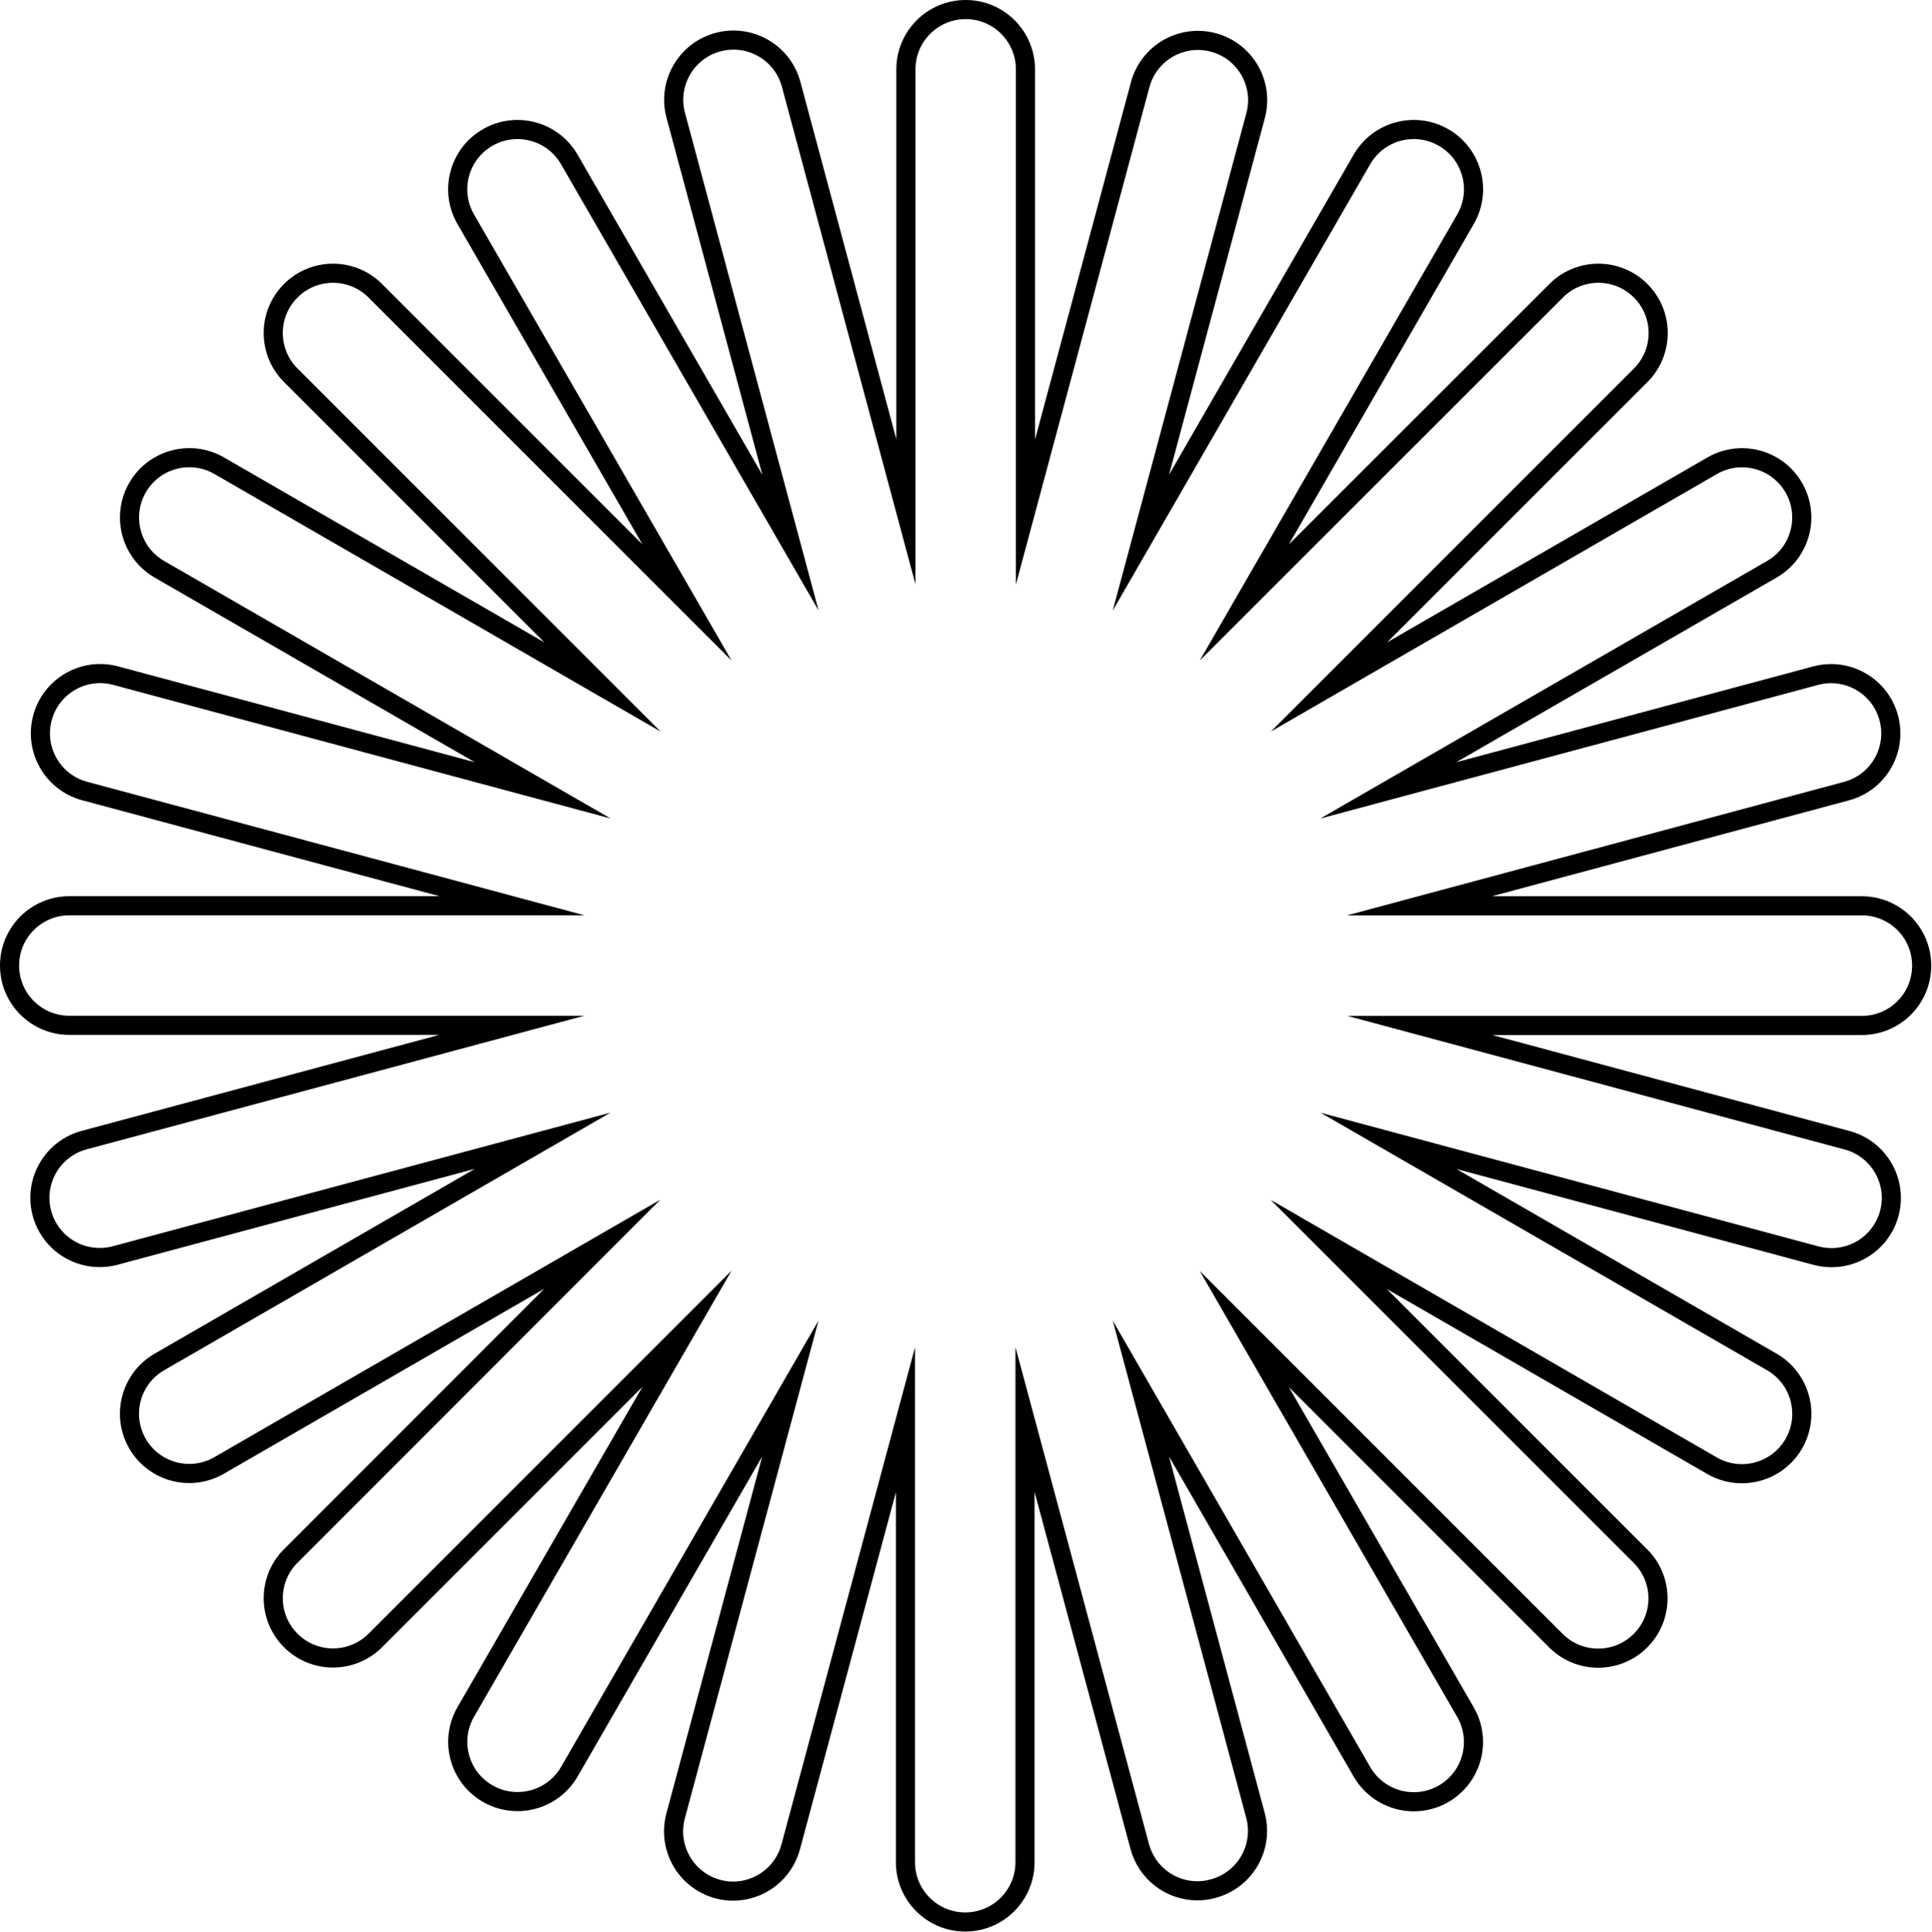
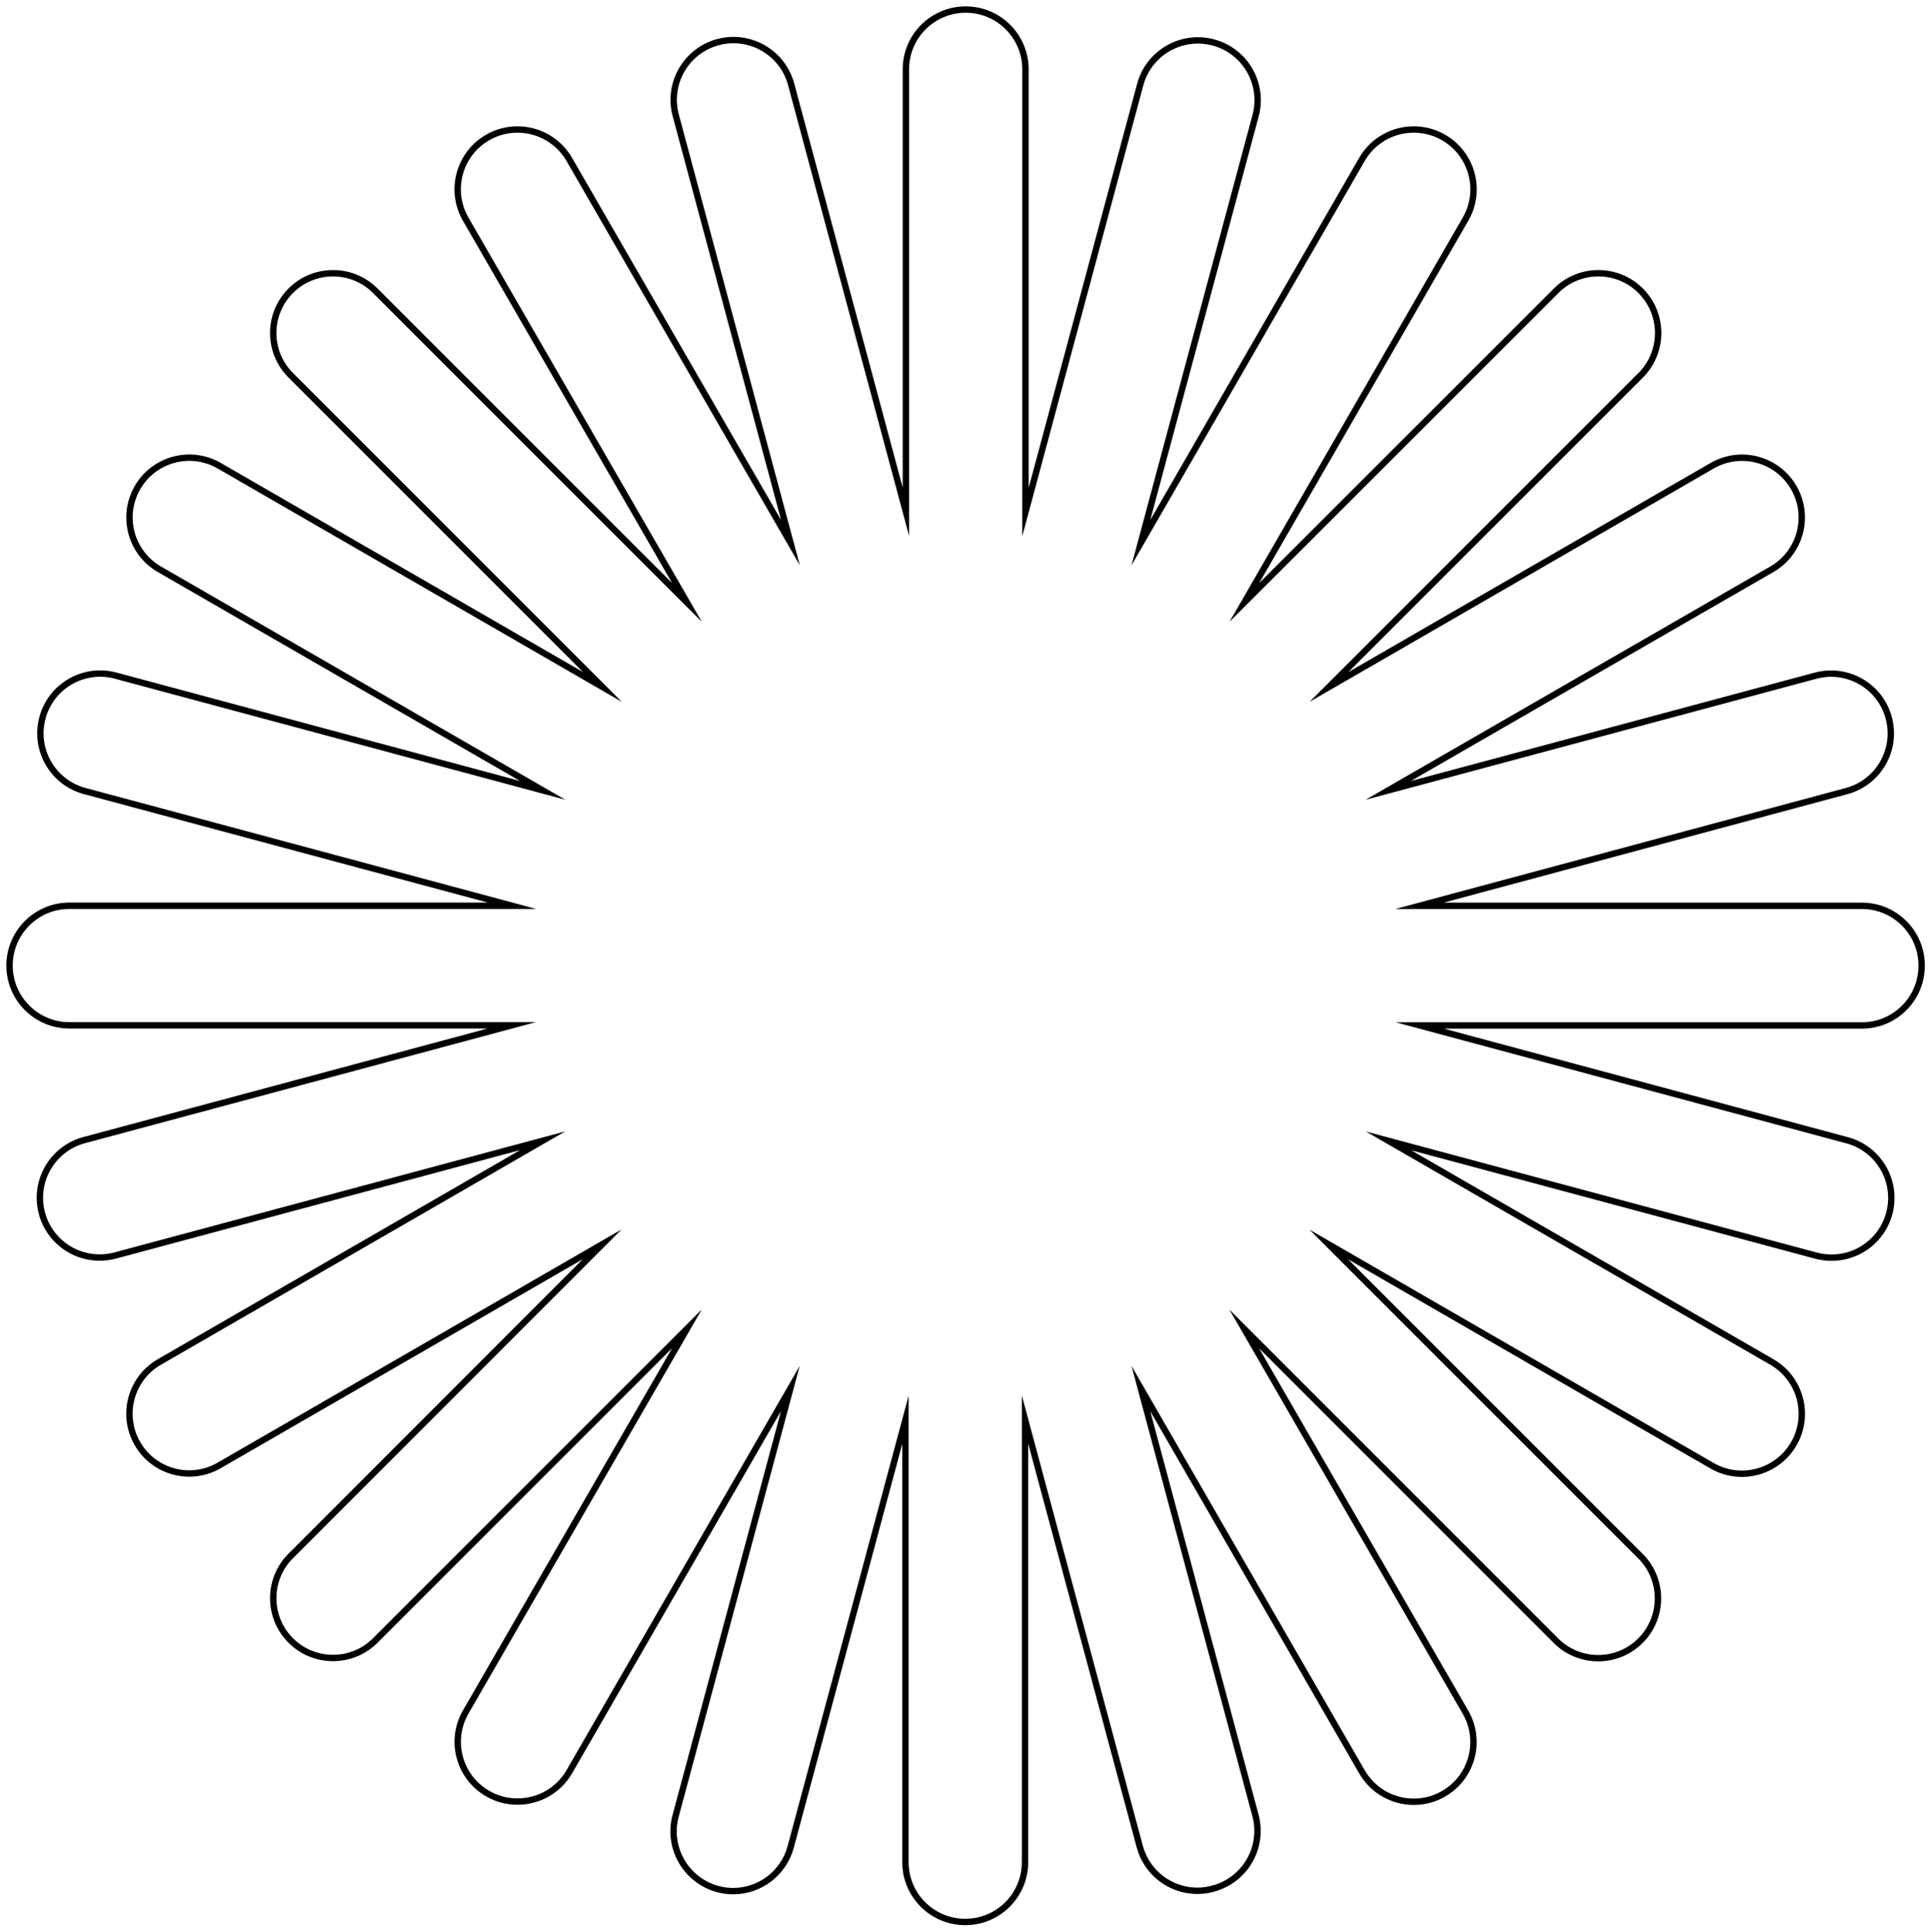
<svg xmlns="http://www.w3.org/2000/svg" viewBox="0 0 303 303">
  <defs>
-     <style>.cls-1{fill:none;stroke:#000;stroke-miterlimit:10;stroke-width:3px;}</style>
+     <style>.cls-1{fill:none;stroke:#000;stroke-miterlimit:10;strokeWidth:3px;}</style>
  </defs>
  <g id="Слой_2" data-name="Слой 2">
    <g id="Shapes">
      <path id="_21" data-name="21" class="cls-1" d="M301.5,151.5a9.38,9.38,0,0,0-9.38-9.38H222.71l67-18a9.37,9.37,0,0,0-4.85-18.11l-67.05,18L278,89.31a9.37,9.37,0,0,0-9.37-16.24l-60.12,34.71,49.09-49.09a9.38,9.38,0,0,0-13.26-13.26L195.23,94.52l34.7-60.12A9.37,9.37,0,0,0,213.69,25L179,85.14l18-67a9.37,9.37,0,1,0-18.11-4.85l-18,67.05V10.88a9.38,9.38,0,1,0-18.76,0V80.29l-18-67.05a9.37,9.37,0,1,0-18.11,4.85l18,67.05L89.31,25A9.37,9.37,0,0,0,73.07,34.4l34.71,60.12L58.69,45.43A9.38,9.38,0,0,0,45.43,58.69l49.09,49.09L34.4,73.07A9.37,9.37,0,0,0,25,89.31L85.14,124l-67-18a9.37,9.37,0,1,0-4.85,18.11l67.05,18H10.88a9.38,9.38,0,1,0,0,18.76H80.29l-67.05,18a9.37,9.37,0,0,0,2.42,18.43,9.28,9.28,0,0,0,2.43-.32l67.05-18L25,213.69a9.37,9.37,0,1,0,9.37,16.24l60.12-34.71L45.43,244.31a9.38,9.38,0,0,0,13.26,13.26l49.09-49.09L73.07,268.6a9.37,9.37,0,0,0,3.43,12.8,9.27,9.27,0,0,0,4.68,1.26A9.38,9.38,0,0,0,89.31,278L124,217.86l-18,67.05a9.38,9.38,0,0,0,6.63,11.48,9.28,9.28,0,0,0,2.43.32,9.37,9.37,0,0,0,9-6.95l18-67v69.41a9.38,9.38,0,0,0,18.76,0V222.71l18,67a9.37,9.37,0,0,0,9,6.95,9.28,9.28,0,0,0,2.43-.32A9.38,9.38,0,0,0,197,284.91l-18-67.05L213.69,278a9.38,9.38,0,0,0,8.13,4.69,9.27,9.27,0,0,0,4.68-1.26,9.37,9.37,0,0,0,3.43-12.8l-34.71-60.12,49.09,49.09a9.38,9.38,0,0,0,13.26-13.26l-49.09-49.09,60.12,34.71A9.37,9.37,0,0,0,278,213.69L217.86,179l67.05,18a9.28,9.28,0,0,0,2.43.32,9.37,9.37,0,0,0,2.42-18.43l-67-18h69.41A9.38,9.38,0,0,0,301.5,151.5Z" />
    </g>
  </g>
</svg>
